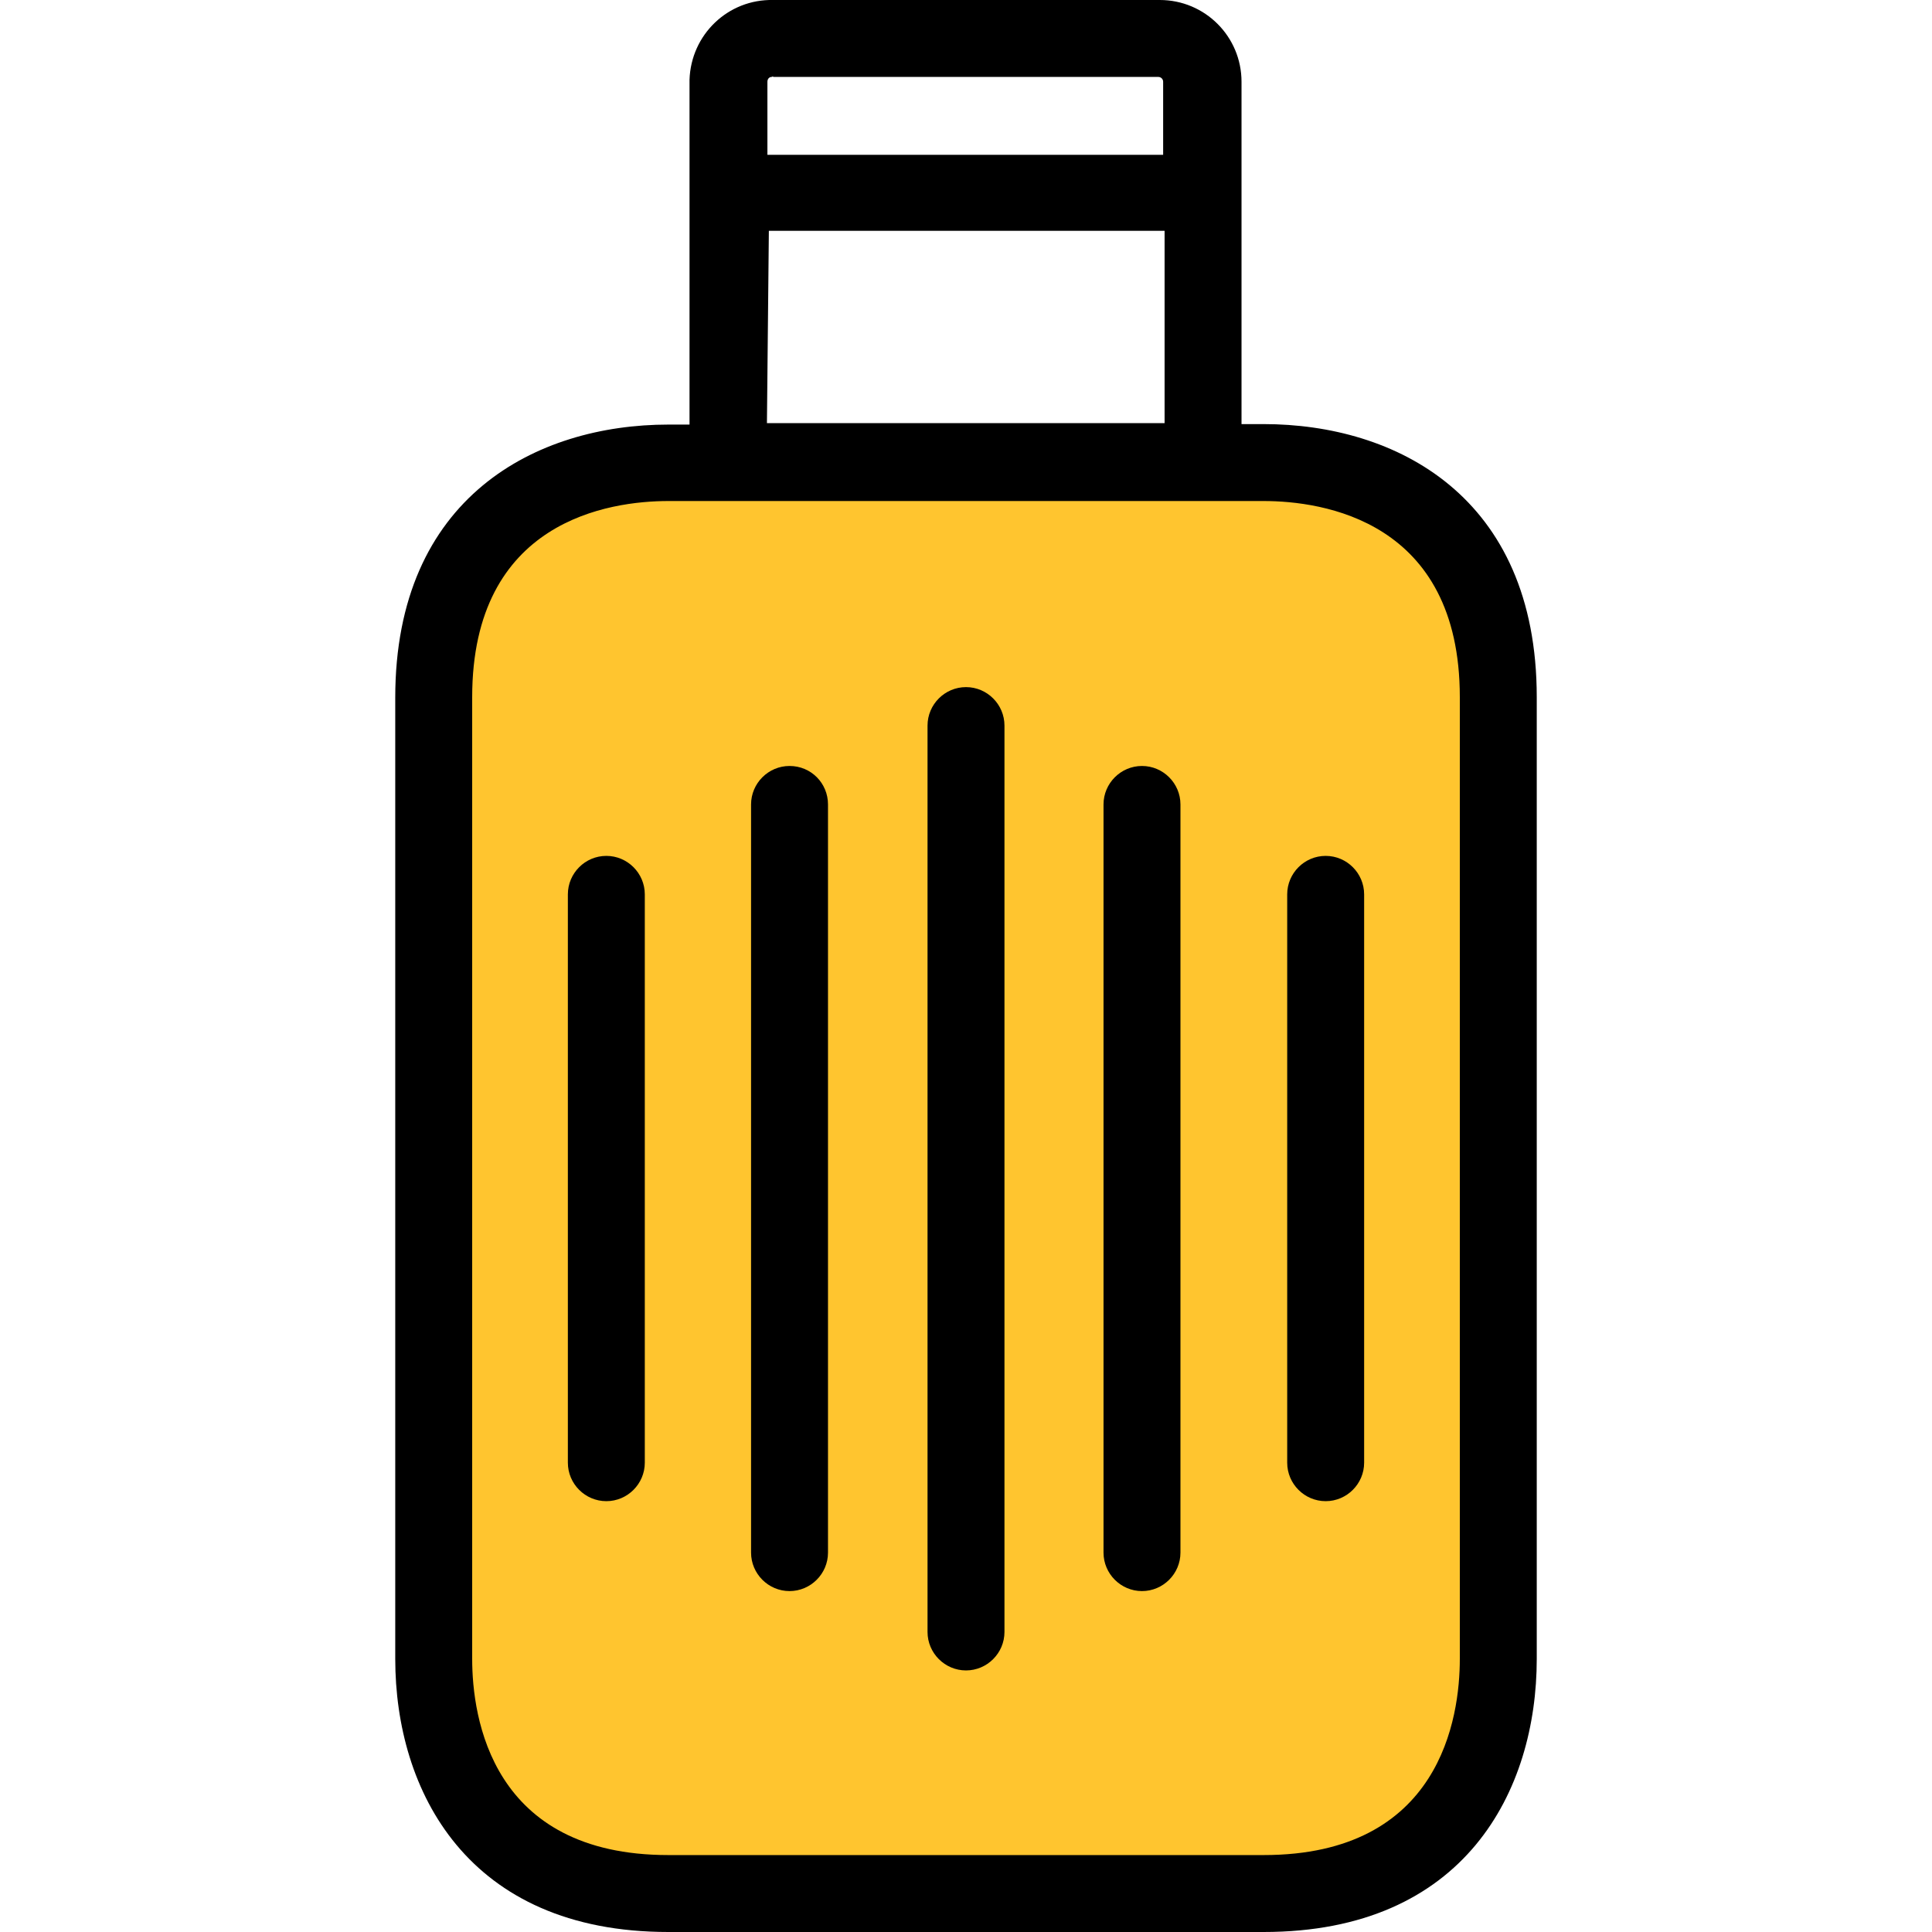
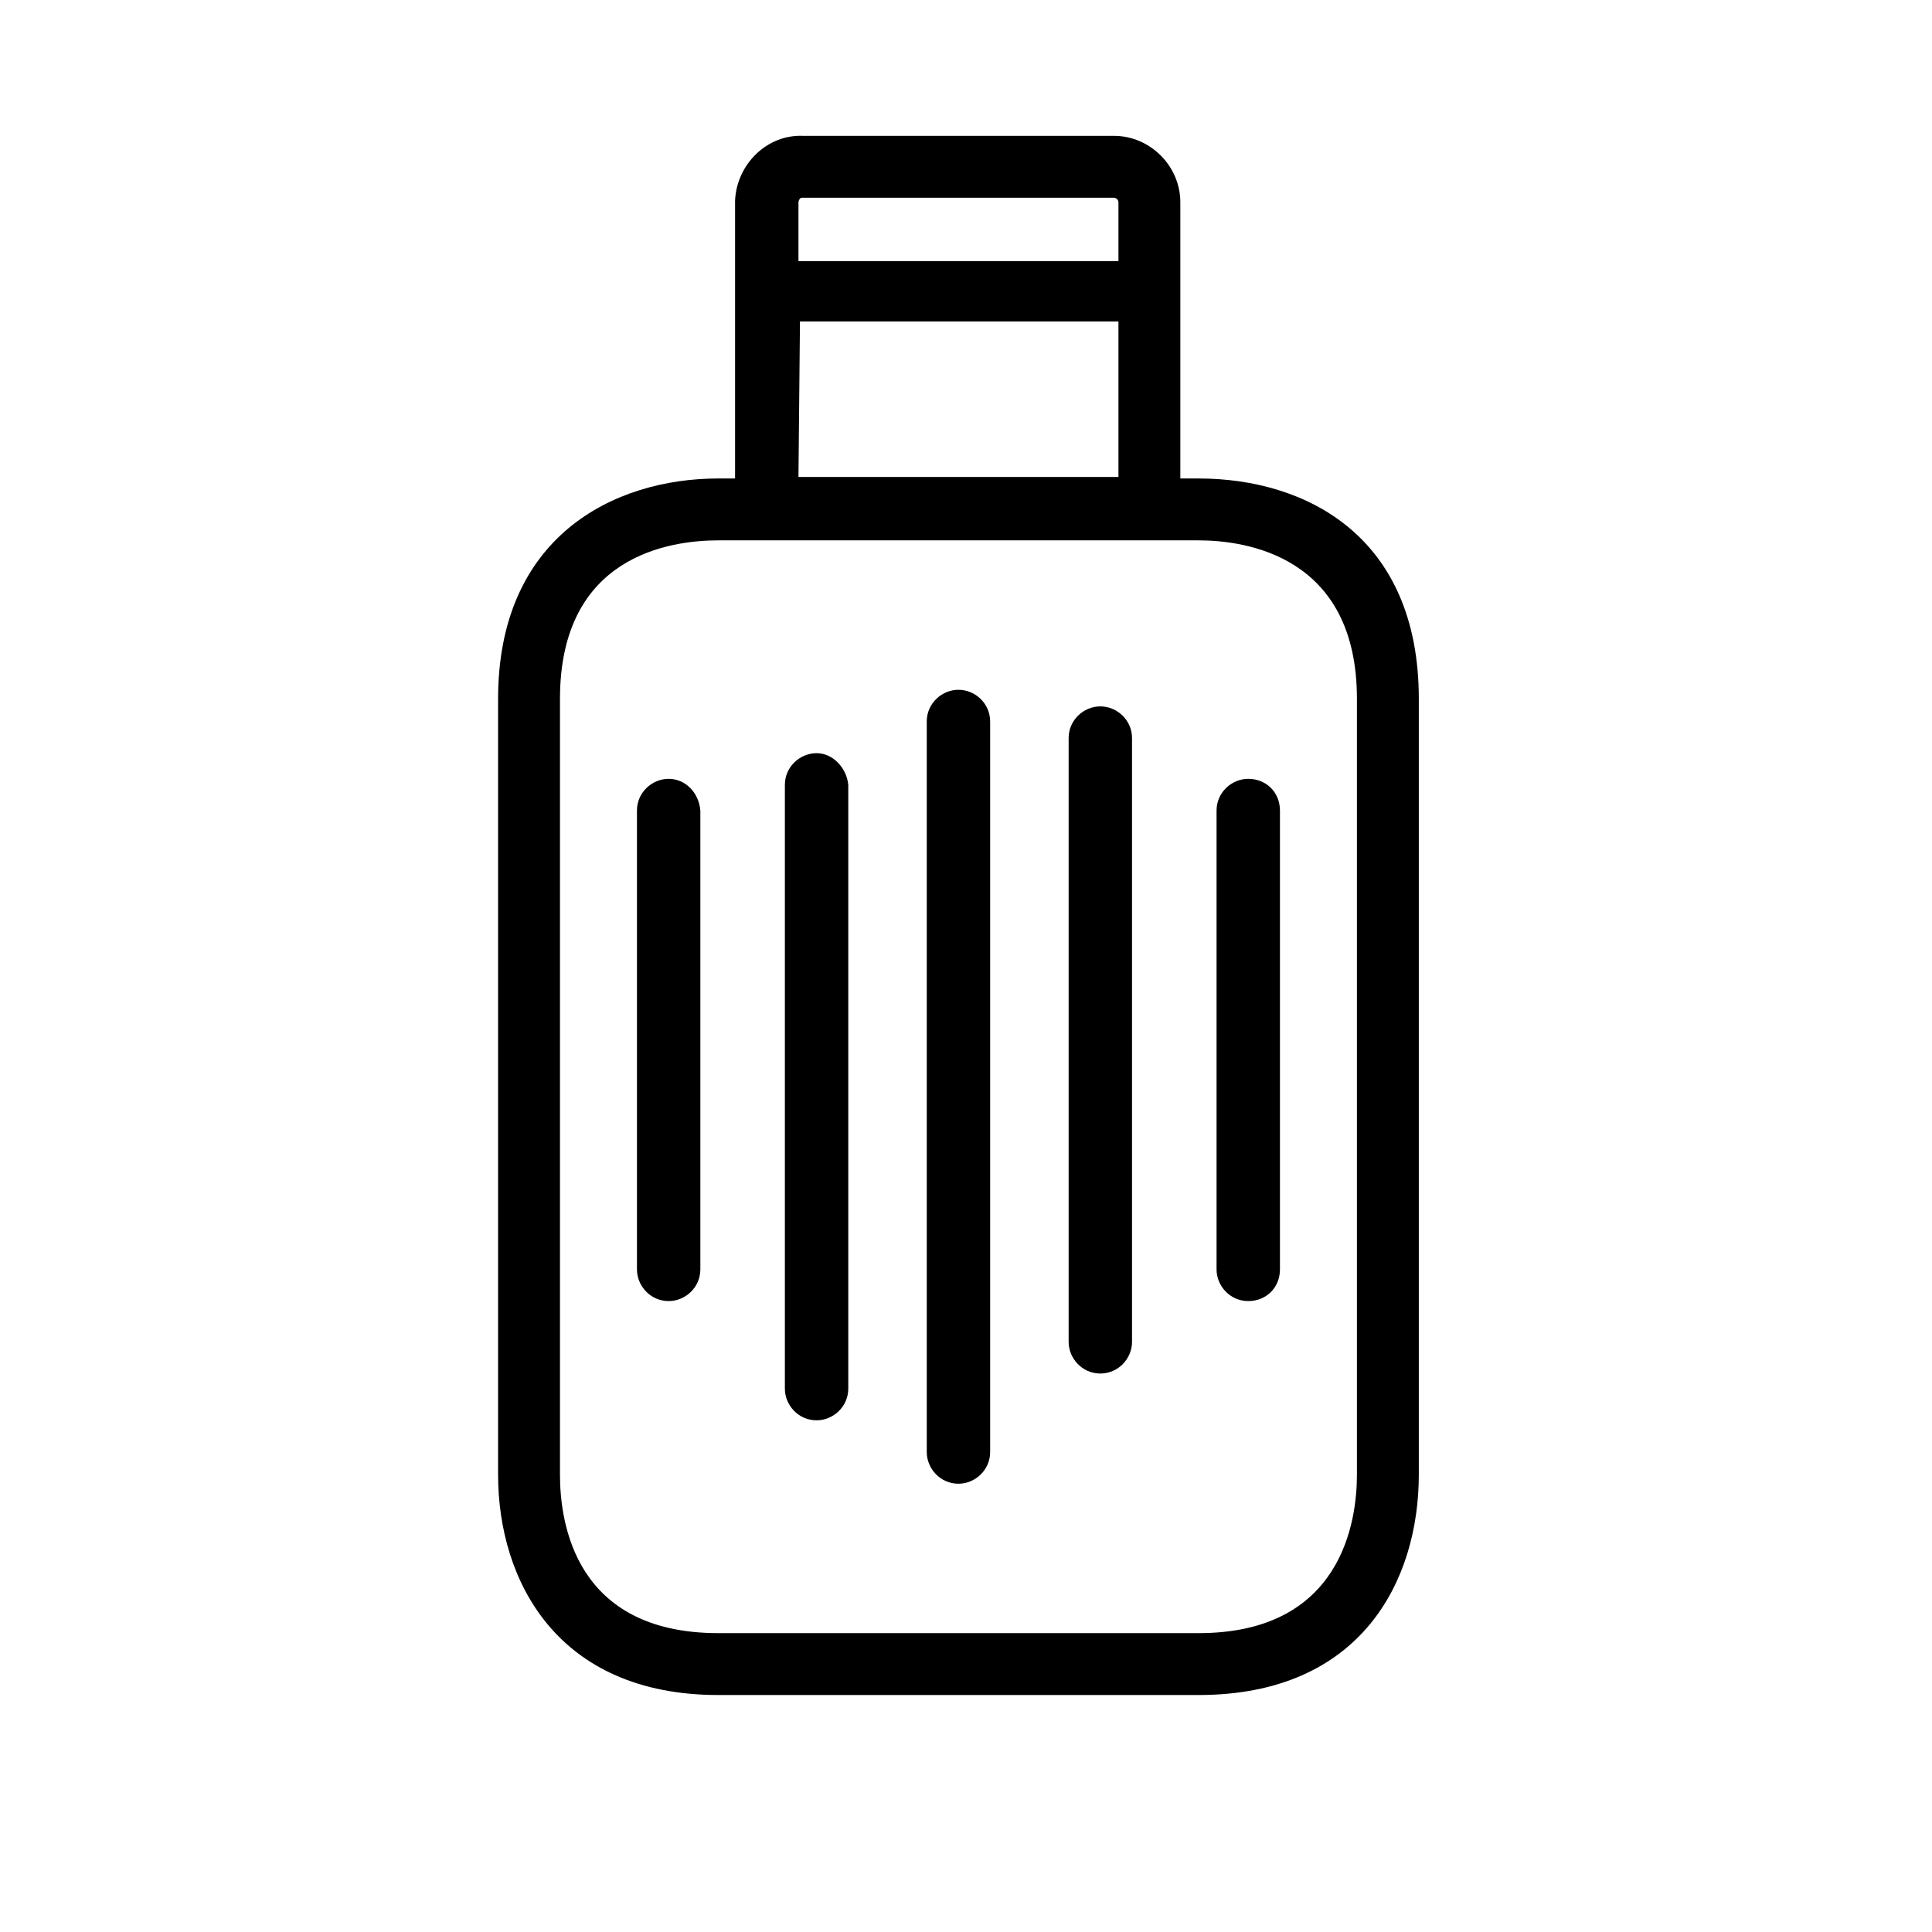
- <svg xmlns="http://www.w3.org/2000/svg" viewBox="0 0 401.8 401.8">
-   <path d="M139 394c-45.3 0-48.8-37.4-48.8-48.8V145c0-45.3 37.4-48.8 48.8-48.8h123.8c11.4 0 48.8 3.5 48.8 48.8v200c0 11.4-3.5 48.8-48.8 48.8L139 394z" fill="#ffc52f" />
-   <path d="M262.8 88.2h-4.6V17c0-9.4-7.6-17-17-17h-80.4c-9.4-.2-17.1 7.2-17.4 16.6v71.7H139c-27.4 0-56.8 15-56.8 56.8V345c0 27.4 15 56.8 56.8 56.8h123.8c41.9 0 56.8-29.4 56.8-56.8V145c0-41.9-29.4-56.8-56.8-56.8zM160.9 16h80c.5 0 1 .4 1 1v15.2h-82.3V17c0-.5.3-1 .9-1 .1-.1.2-.1.4 0zm-1 32h82.3v40h-82.7l.4-40zm143.7 297c0 12.2-4 40.8-40.8 40.8H139c-36.8 0-40.8-28.6-40.8-40.8V145c0-36.8 28.6-40.8 40.8-40.8h123.8c12.2 0 40.8 4 40.8 40.8v200zM200.9 142.9c-4.4 0-8 3.6-8 8v188.5c0 4.4 3.6 8 8 8s8-3.6 8-8V150.9c0-4.4-3.6-8-8-8zm-36.7 16.4c-4.4 0-8 3.6-8 8v155.6c0 4.4 3.6 8 8 8s8-3.6 8-8V167.3c0-4.4-3.5-8-8-8z" />
-   <path d="M126.1 178c-4.4 0-8 3.6-8 8v118.2c0 4.4 3.6 8 8 8s8-3.6 8-8V186c0-4.4-3.6-8-8-8zM237.5 159.3c-4.4 0-8 3.6-8 8v155.6c0 4.4 3.6 8 8 8s8-3.6 8-8V167.3c0-4.4-3.6-8-8-8zM275.7 178c-4.4 0-8 3.6-8 8v118.2c0 4.4 3.6 8 8 8s8-3.6 8-8V186c0-4.4-3.6-8-8-8z" />
+ <svg xmlns="http://www.w3.org/2000/svg" viewBox="0 0 128 128" style="enable-background:new 0 0 128 128" xml:space="preserve">
+   <path d="M79.4 31.7h-1.2V13.4c0-2.4-2-4.4-4.4-4.4H53.2c-2.4-.1-4.4 1.9-4.5 4.3v18.4h-1.1c-7 0-14.6 3.9-14.6 14.6v51.4c0 7 3.9 14.6 14.6 14.6h31.8c10.8 0 14.6-7.6 14.6-14.6V46.3c0-10.8-7.5-14.6-14.6-14.6zM53.2 13.1h20.6c.1 0 .3.1.3.3v3.9H52.9v-3.9c0-.1.1-.3.2-.3h.1zm-.2 8.2h21.1v10.3H52.9l.1-10.3zm36.9 76.4c0 3.1-1 10.5-10.5 10.5H47.6c-9.5 0-10.5-7.3-10.5-10.5V46.3c0-9.5 7.3-10.5 10.5-10.5h31.8c3.1 0 10.5 1 10.5 10.5v51.4zm-26.4-52c-1.1 0-2.1.9-2.1 2.1v48.4c0 1.1.9 2.1 2.1 2.1 1.1 0 2.1-.9 2.1-2.1V47.8c0-1.2-1-2.1-2.1-2.1zm-9.4 4.2c-1.1 0-2.1.9-2.1 2.1v40c0 1.1.9 2.1 2.1 2.1 1.1 0 2.1-.9 2.1-2.1V52c-.1-1.1-1-2.1-2.1-2.1z" />
+   <path d="M44.3 51.6c-1.1 0-2.1.9-2.1 2.1v30.4c0 1.1.9 2.1 2.1 2.1 1.1 0 2.1-.9 2.1-2.1V53.7c-.1-1.2-1-2.1-2.1-2.1zm28.6-4.8c-1.1 0-2.1.9-2.1 2.1v40c0 1.1.9 2.1 2.1 2.1s2.1-1 2.1-2.1v-40c0-1.2-1-2.1-2.1-2.1zm9.8 4.8c-1.1 0-2.1.9-2.1 2.1v30.4c0 1.1.9 2.1 2.1 2.1s2.1-.9 2.1-2.1V53.7c0-1.2-.9-2.1-2.1-2.1z" />
</svg>
